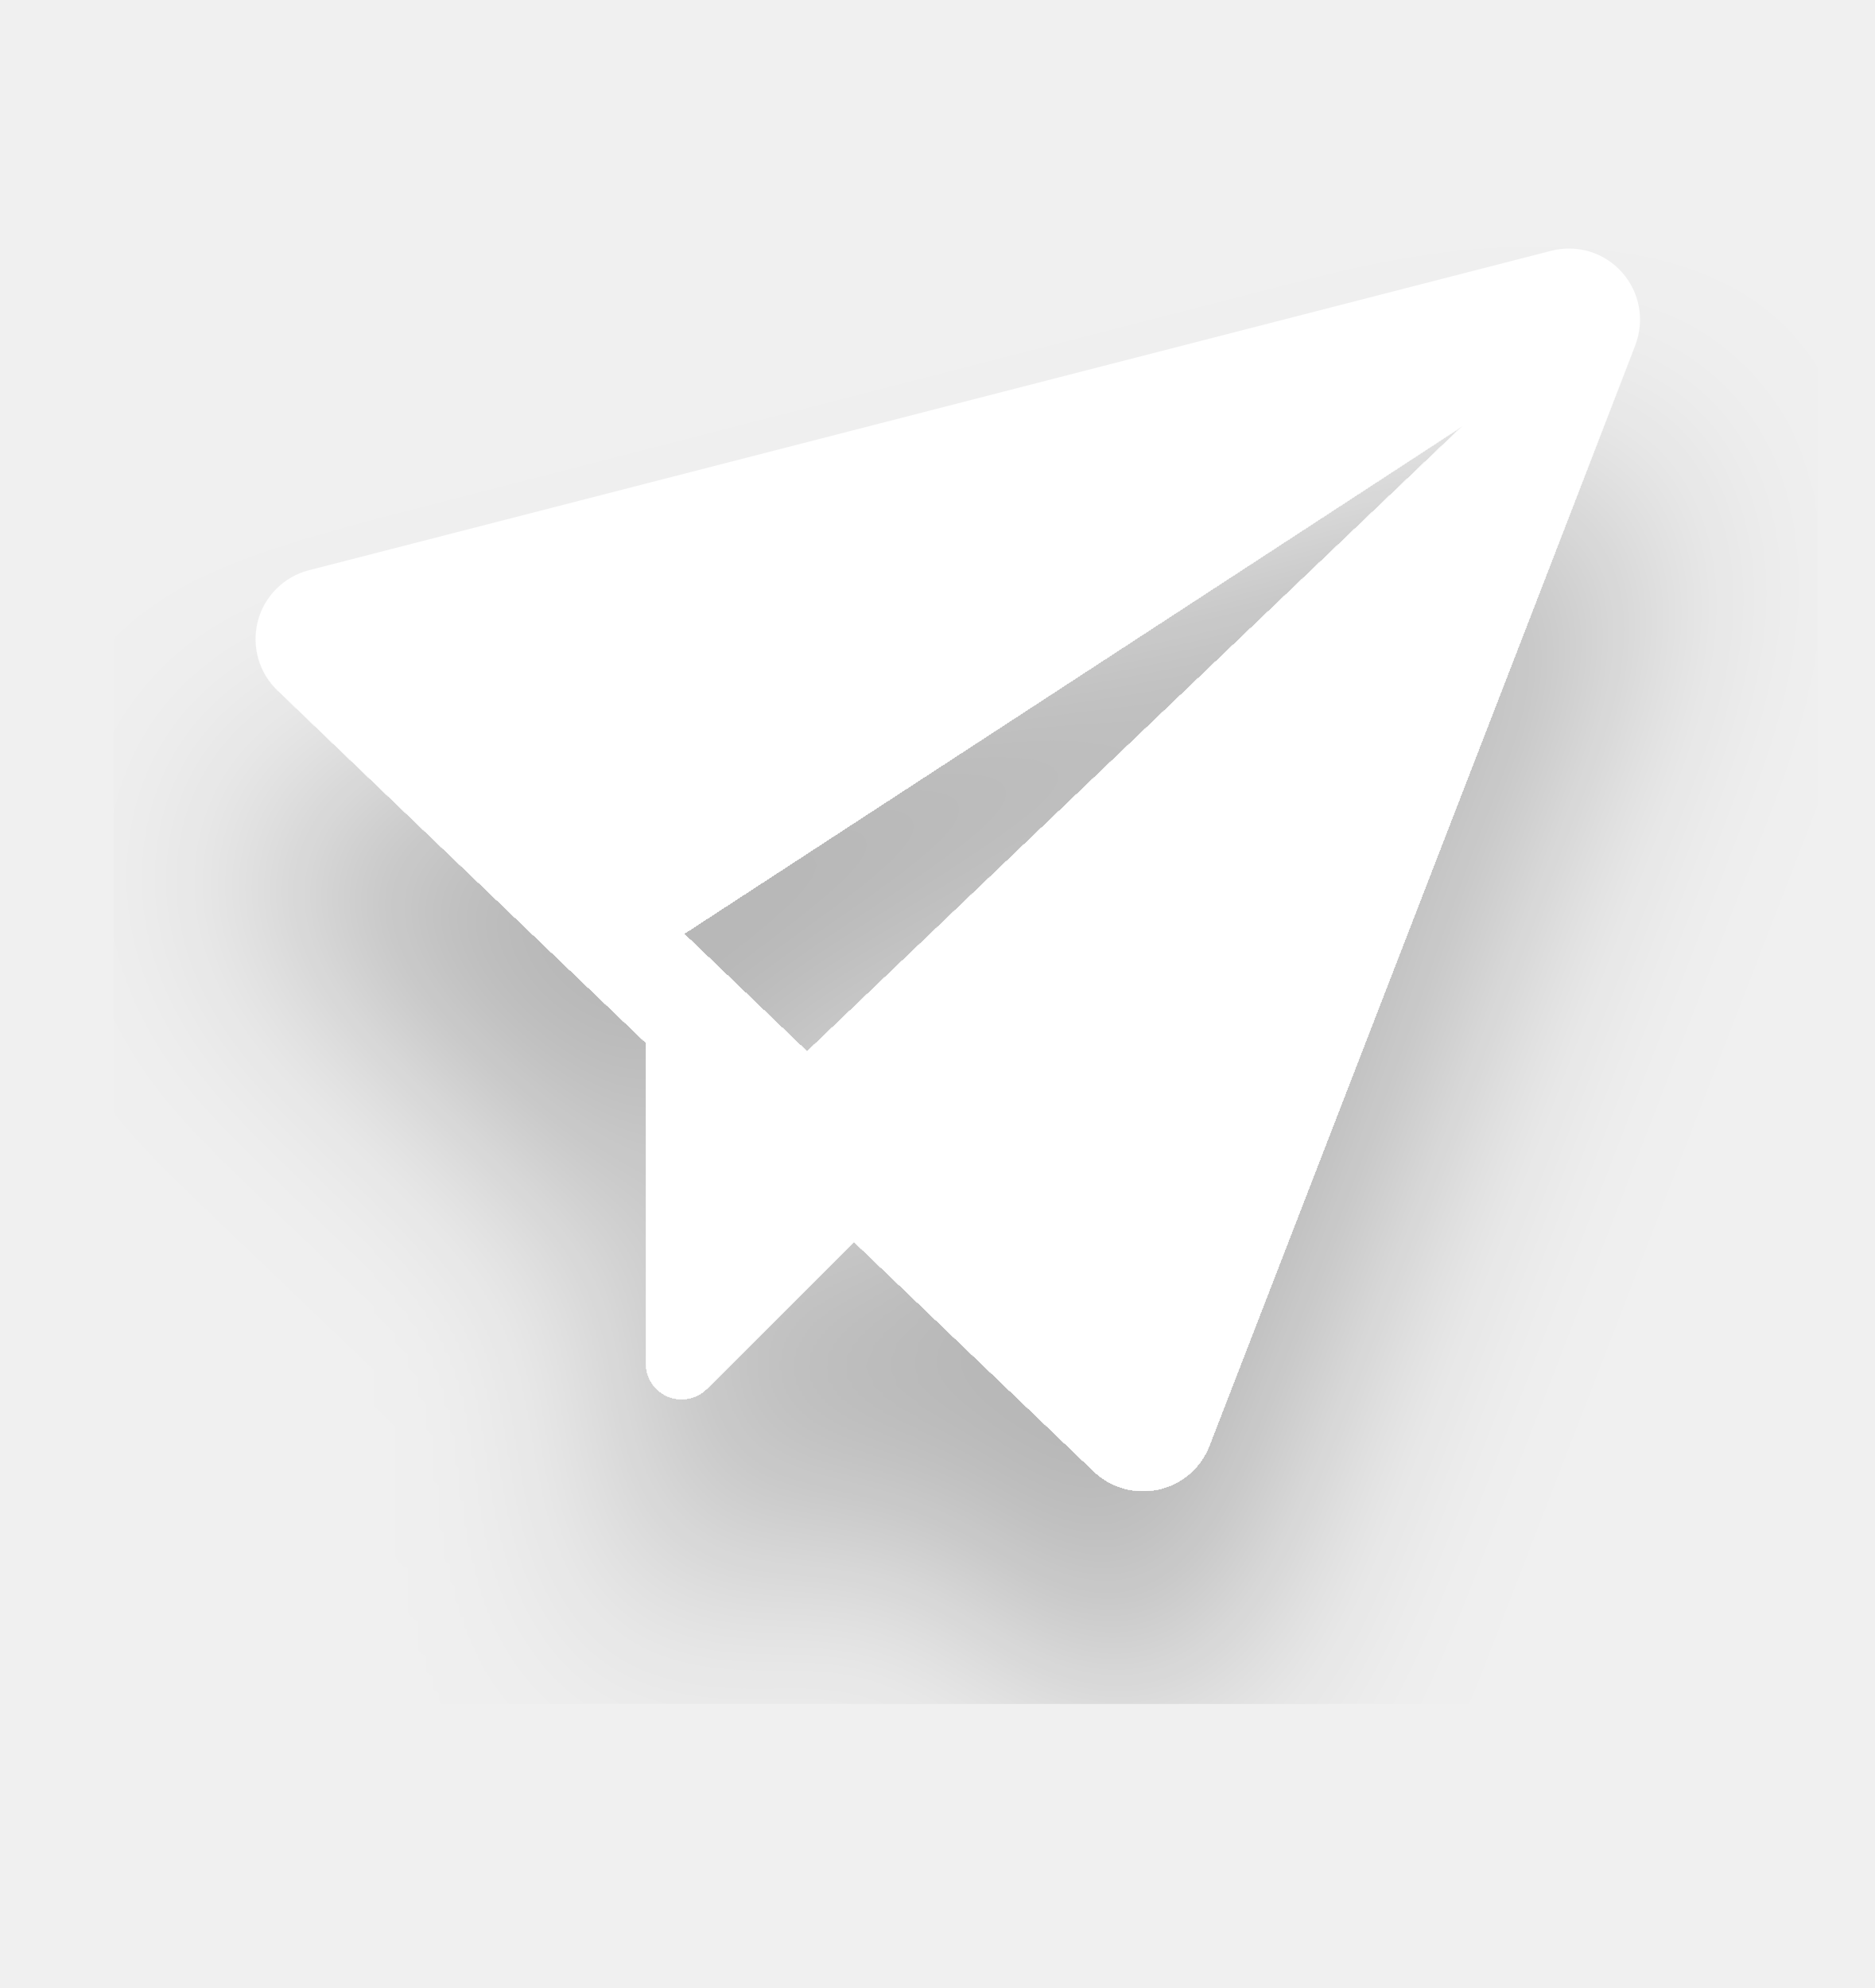
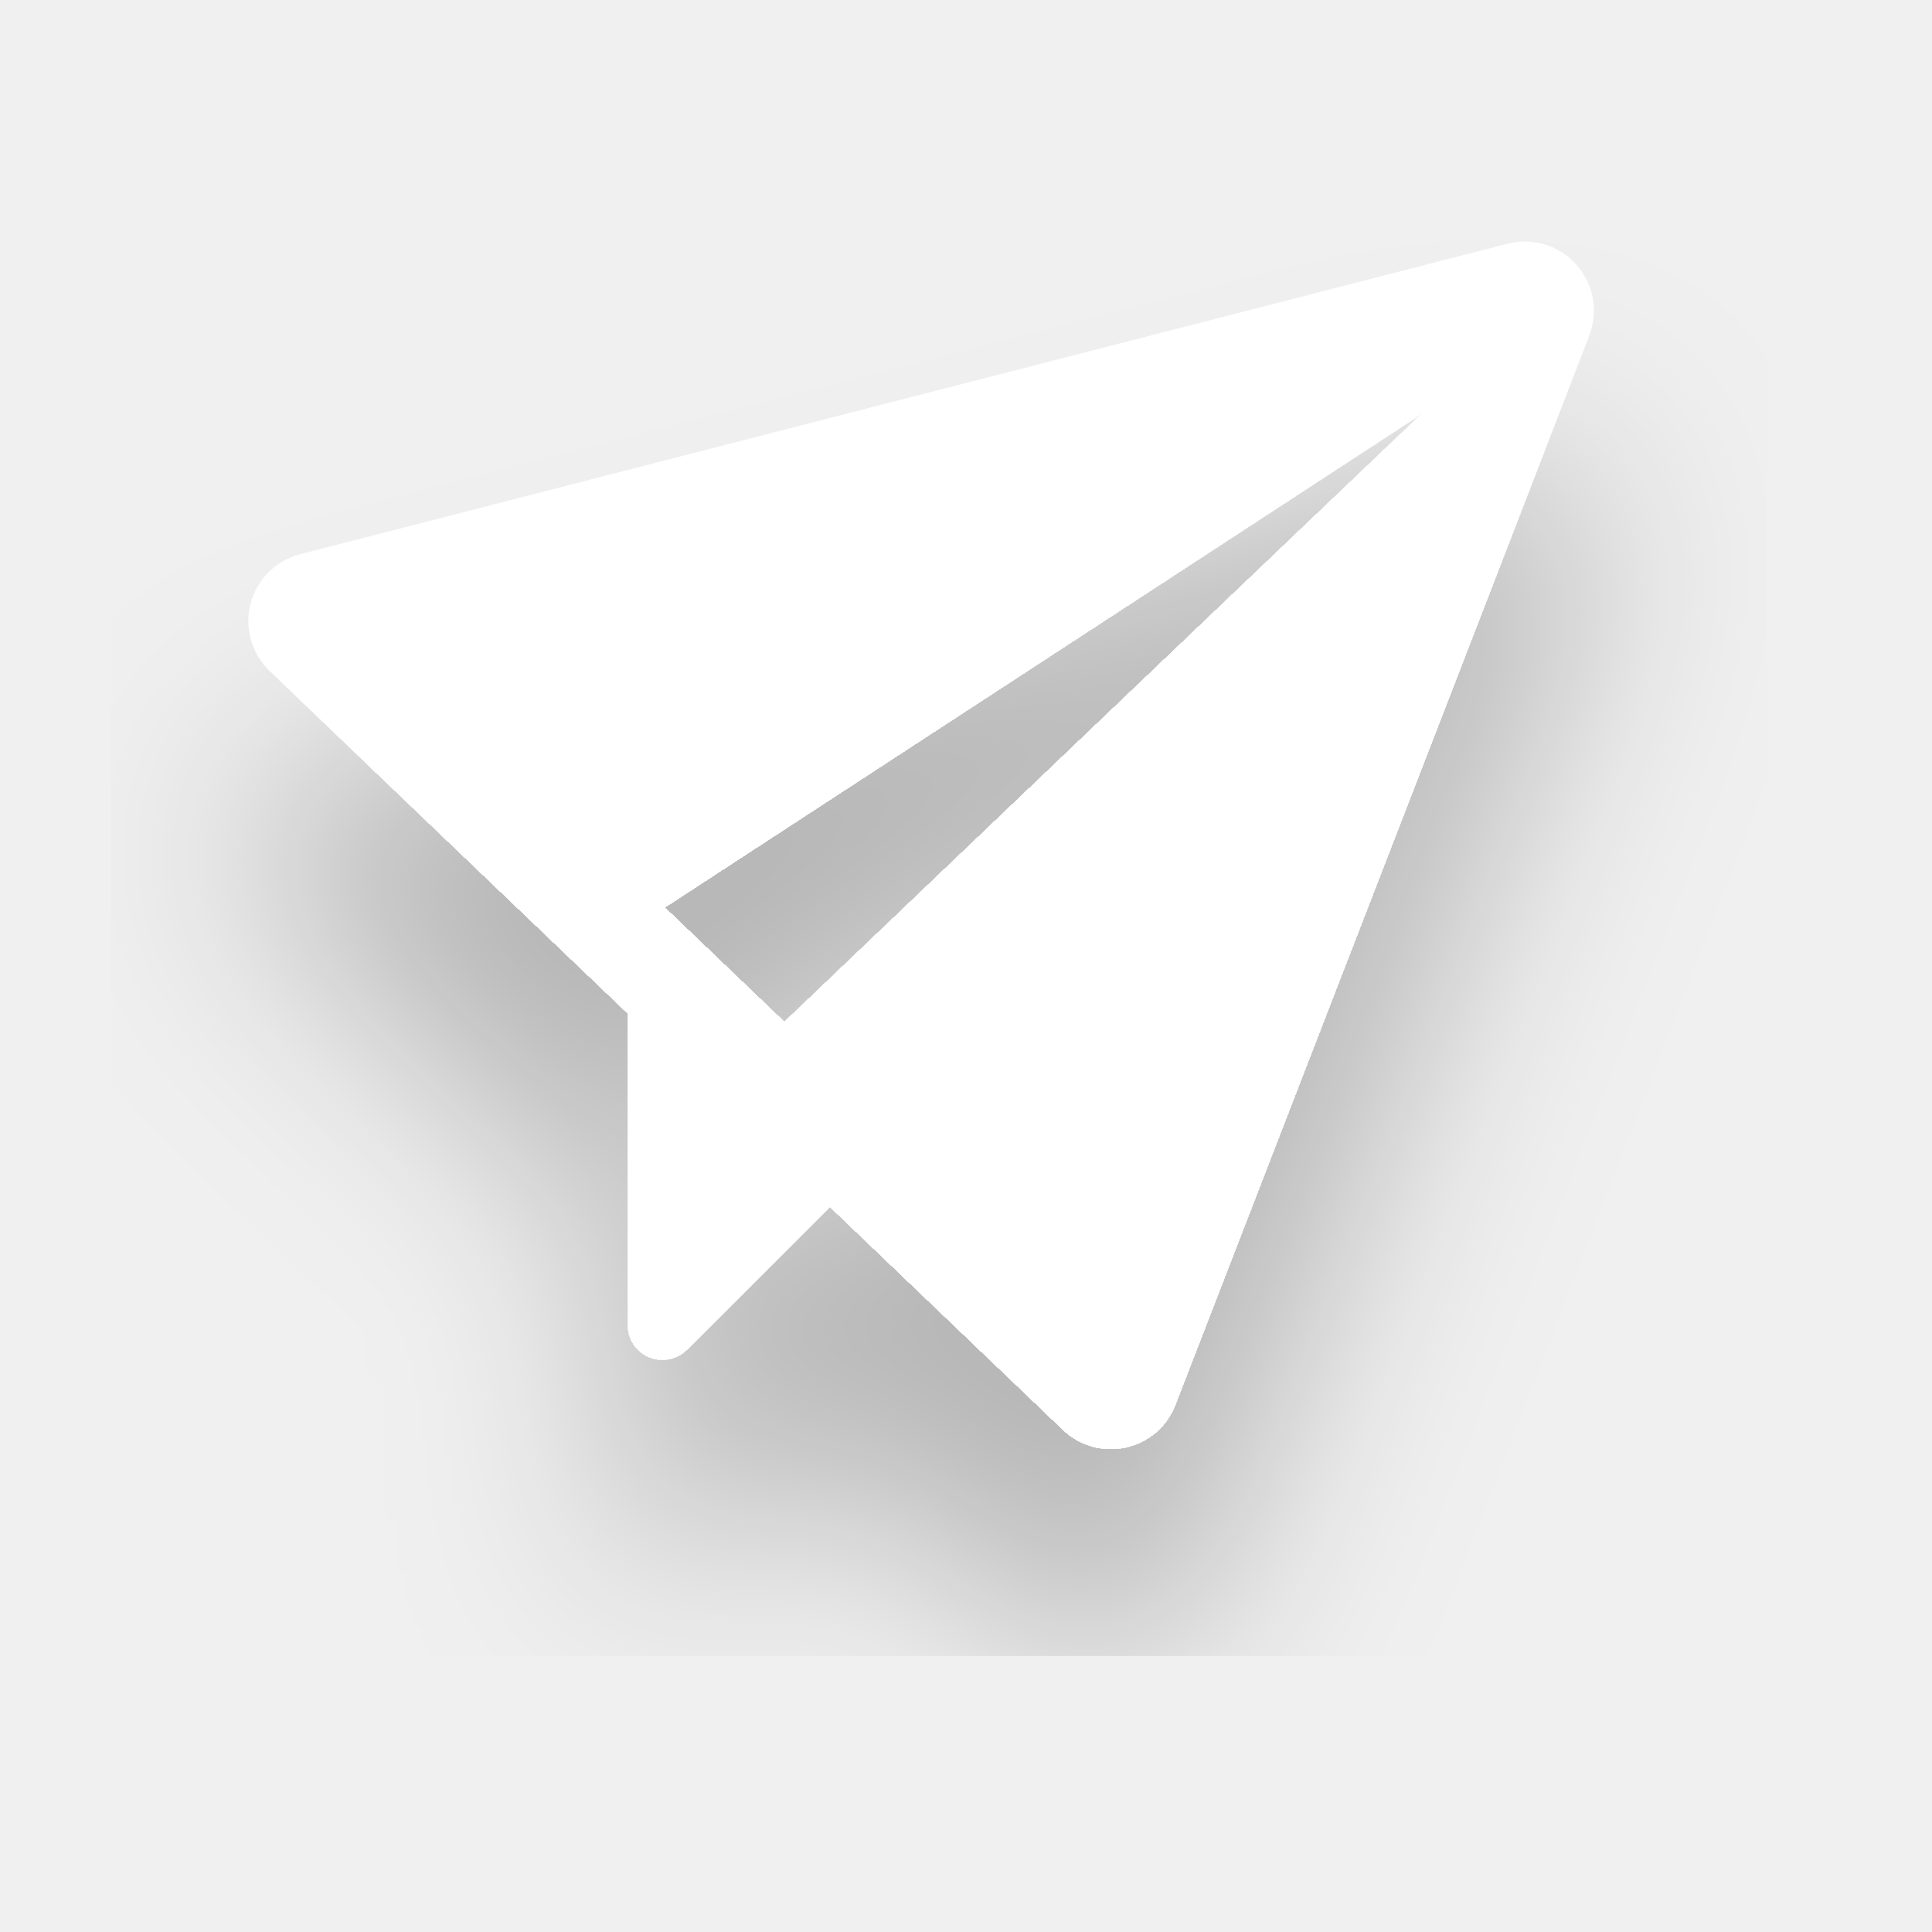
- <svg xmlns="http://www.w3.org/2000/svg" width="33" height="35" viewBox="0 0 33 35" fill="none">
+ <svg xmlns="http://www.w3.org/2000/svg" width="35" height="35" viewBox="0 0 35 35" fill="none">
  <g clip-path="url(#clip0_38_1427)" filter="url(#filter0_d_38_1427)">
    <path d="M28.791 6.076L21.291 25.451C21.217 25.643 21.097 25.814 20.941 25.948C20.785 26.082 20.598 26.176 20.397 26.221C20.197 26.265 19.988 26.26 19.79 26.204C19.591 26.149 19.41 26.046 19.261 25.904L15.034 21.86L12.441 24.451C12.354 24.538 12.242 24.598 12.121 24.622C12 24.646 11.875 24.633 11.761 24.586C11.646 24.538 11.549 24.458 11.48 24.356C11.412 24.253 11.375 24.132 11.375 24.009V18.36L4.886 12.154C4.725 12 4.608 11.805 4.548 11.591C4.487 11.377 4.485 11.15 4.541 10.934C4.597 10.719 4.71 10.522 4.868 10.365C5.026 10.208 5.223 10.095 5.439 10.04L27.314 4.415C27.536 4.358 27.77 4.363 27.99 4.43C28.209 4.498 28.406 4.624 28.558 4.796C28.711 4.967 28.813 5.177 28.854 5.403C28.895 5.629 28.873 5.862 28.79 6.076H28.791ZM25.75 7.501L12.04 16.44L14.209 18.515L25.75 7.501Z" fill="white" />
  </g>
  <defs>
    <filter id="filter0_d_38_1427" x="-2" y="0" width="38" height="38" filterUnits="userSpaceOnUse" color-interpolation-filters="sRGB">
      <feFlood flood-opacity="0" result="BackgroundImageFix" />
      <feColorMatrix in="SourceAlpha" type="matrix" values="0 0 0 0 0 0 0 0 0 0 0 0 0 0 0 0 0 0 127 0" result="hardAlpha" />
      <feOffset dy="4" />
      <feGaussianBlur stdDeviation="2" />
      <feComposite in2="hardAlpha" operator="out" />
      <feColorMatrix type="matrix" values="0 0 0 0 0 0 0 0 0 0 0 0 0 0 0 0 0 0 0.25 0" />
      <feBlend mode="normal" in2="BackgroundImageFix" result="effect1_dropShadow_38_1427" />
      <feBlend mode="normal" in="SourceGraphic" in2="effect1_dropShadow_38_1427" result="shape" />
    </filter>
    <clipPath id="clip0_38_1427">
      <rect width="30" height="30" fill="white" transform="translate(2)" />
    </clipPath>
  </defs>
</svg>
